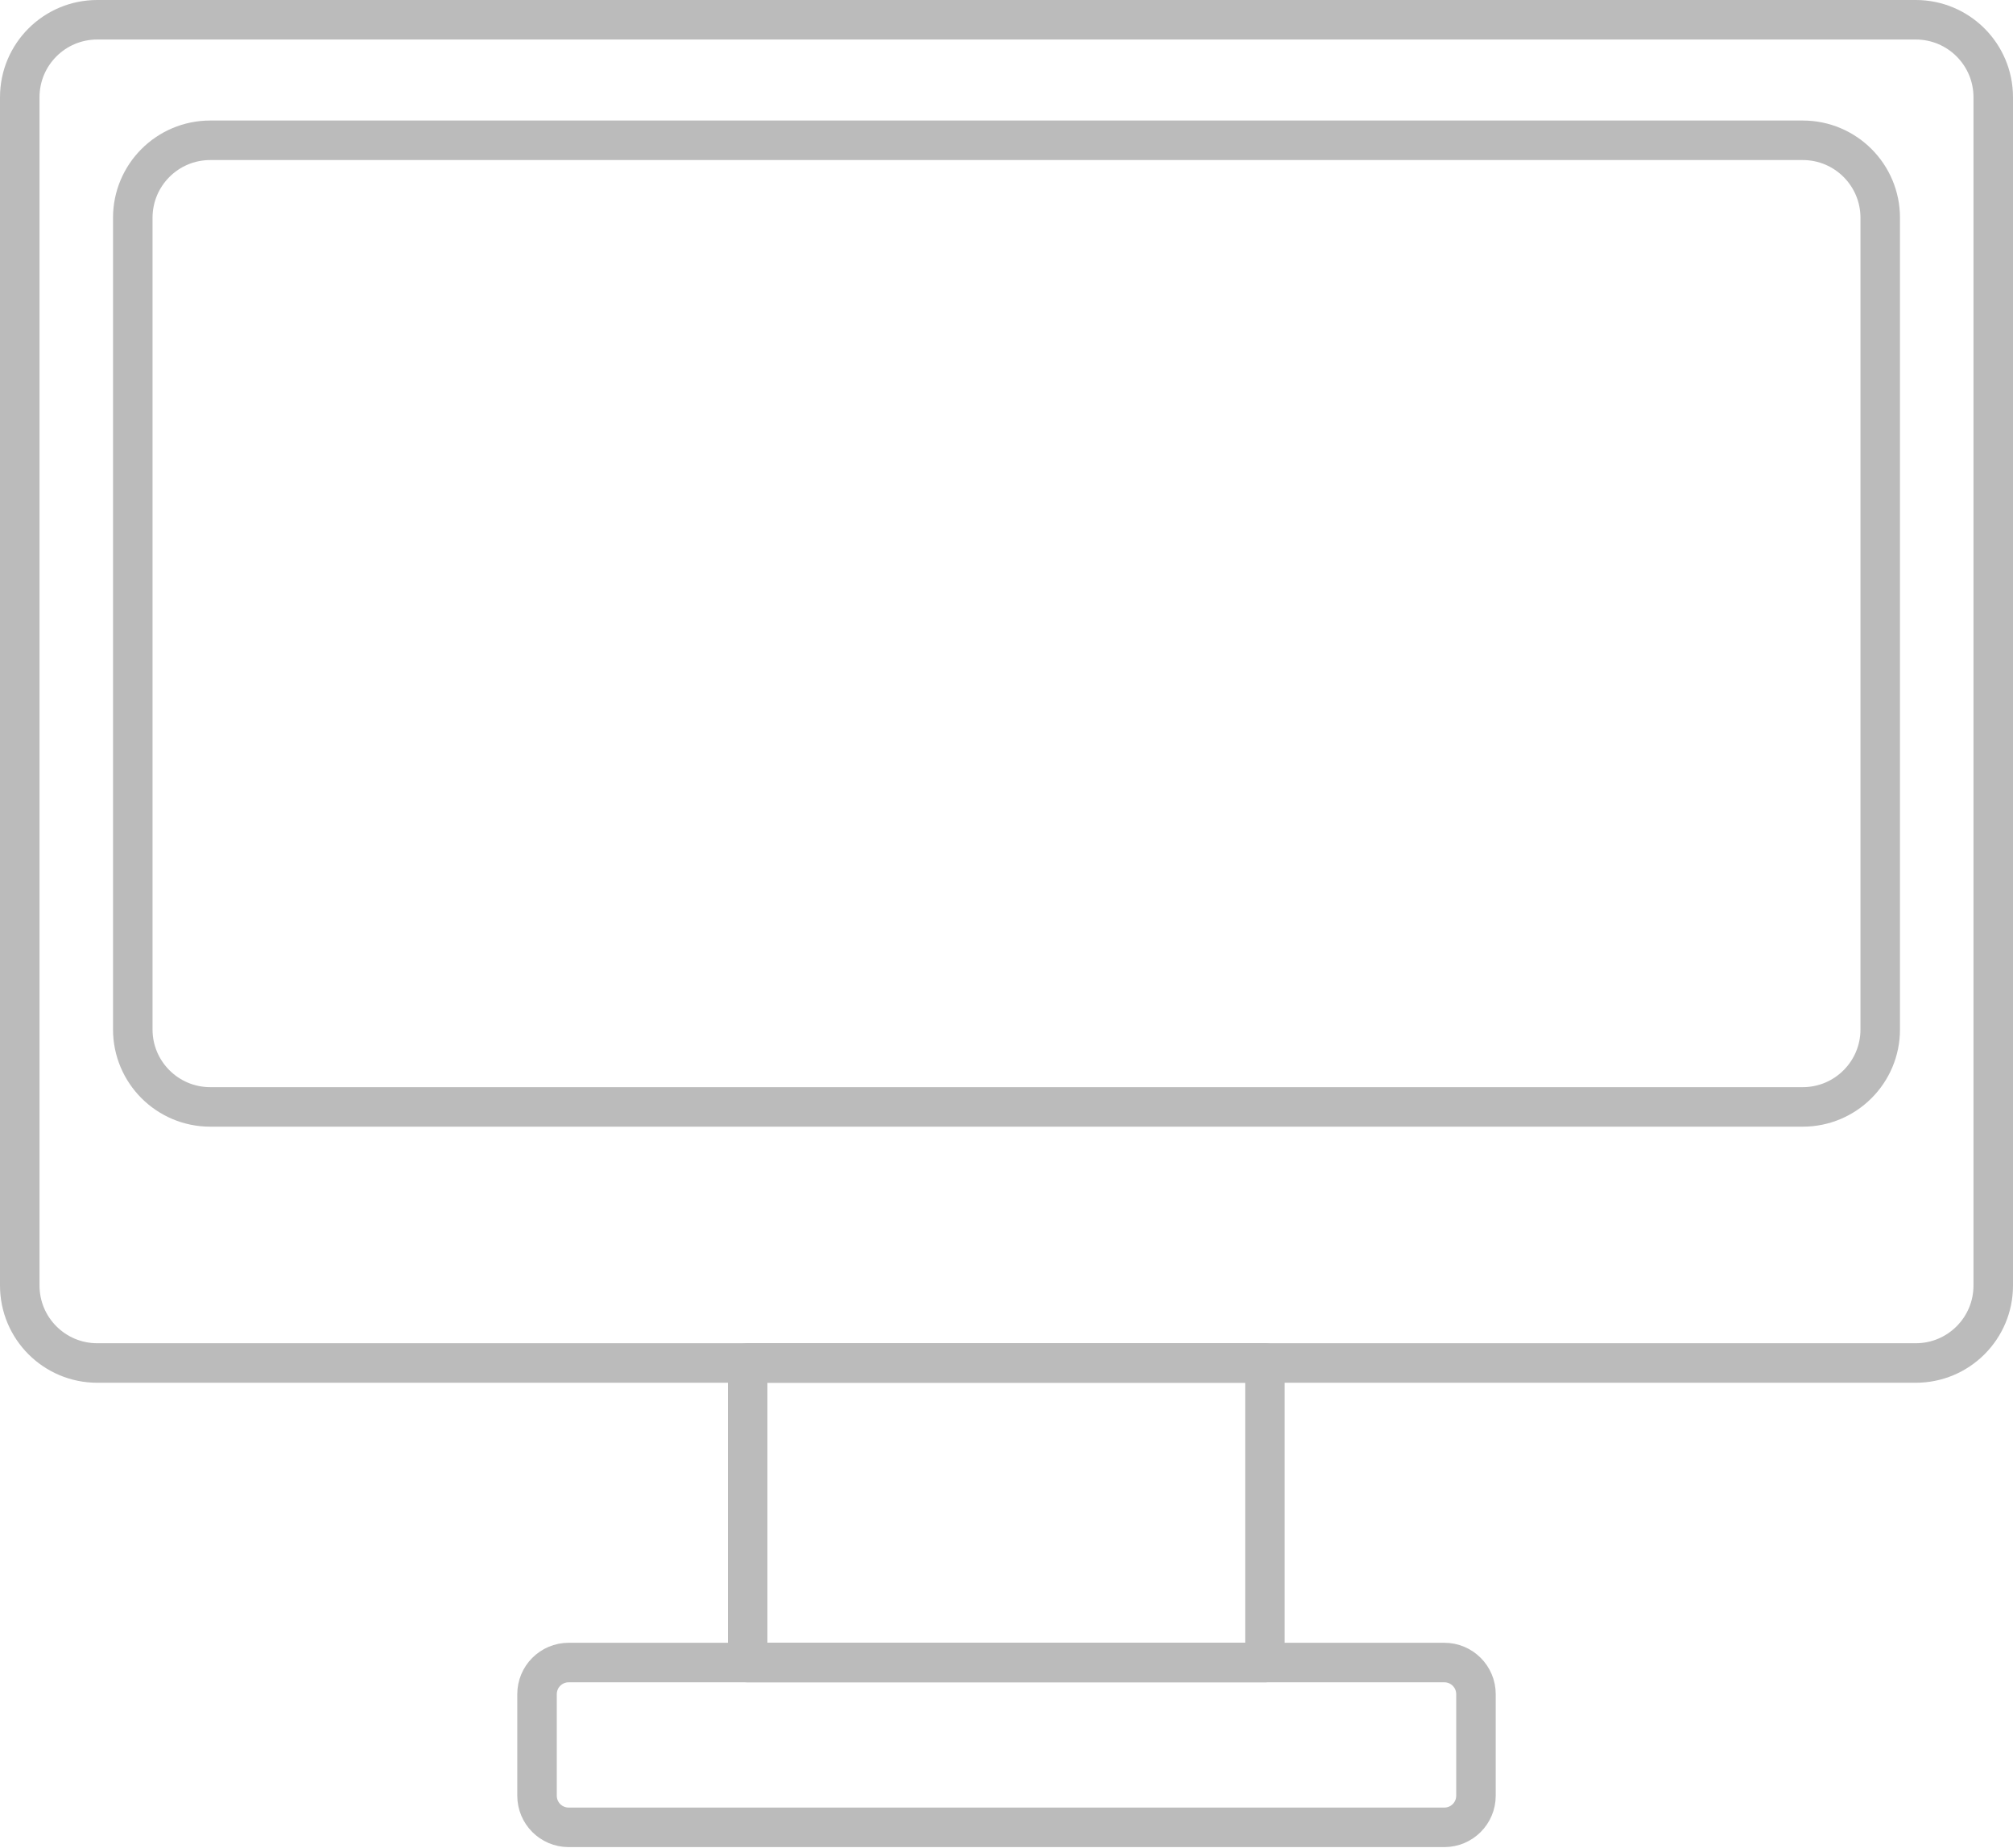
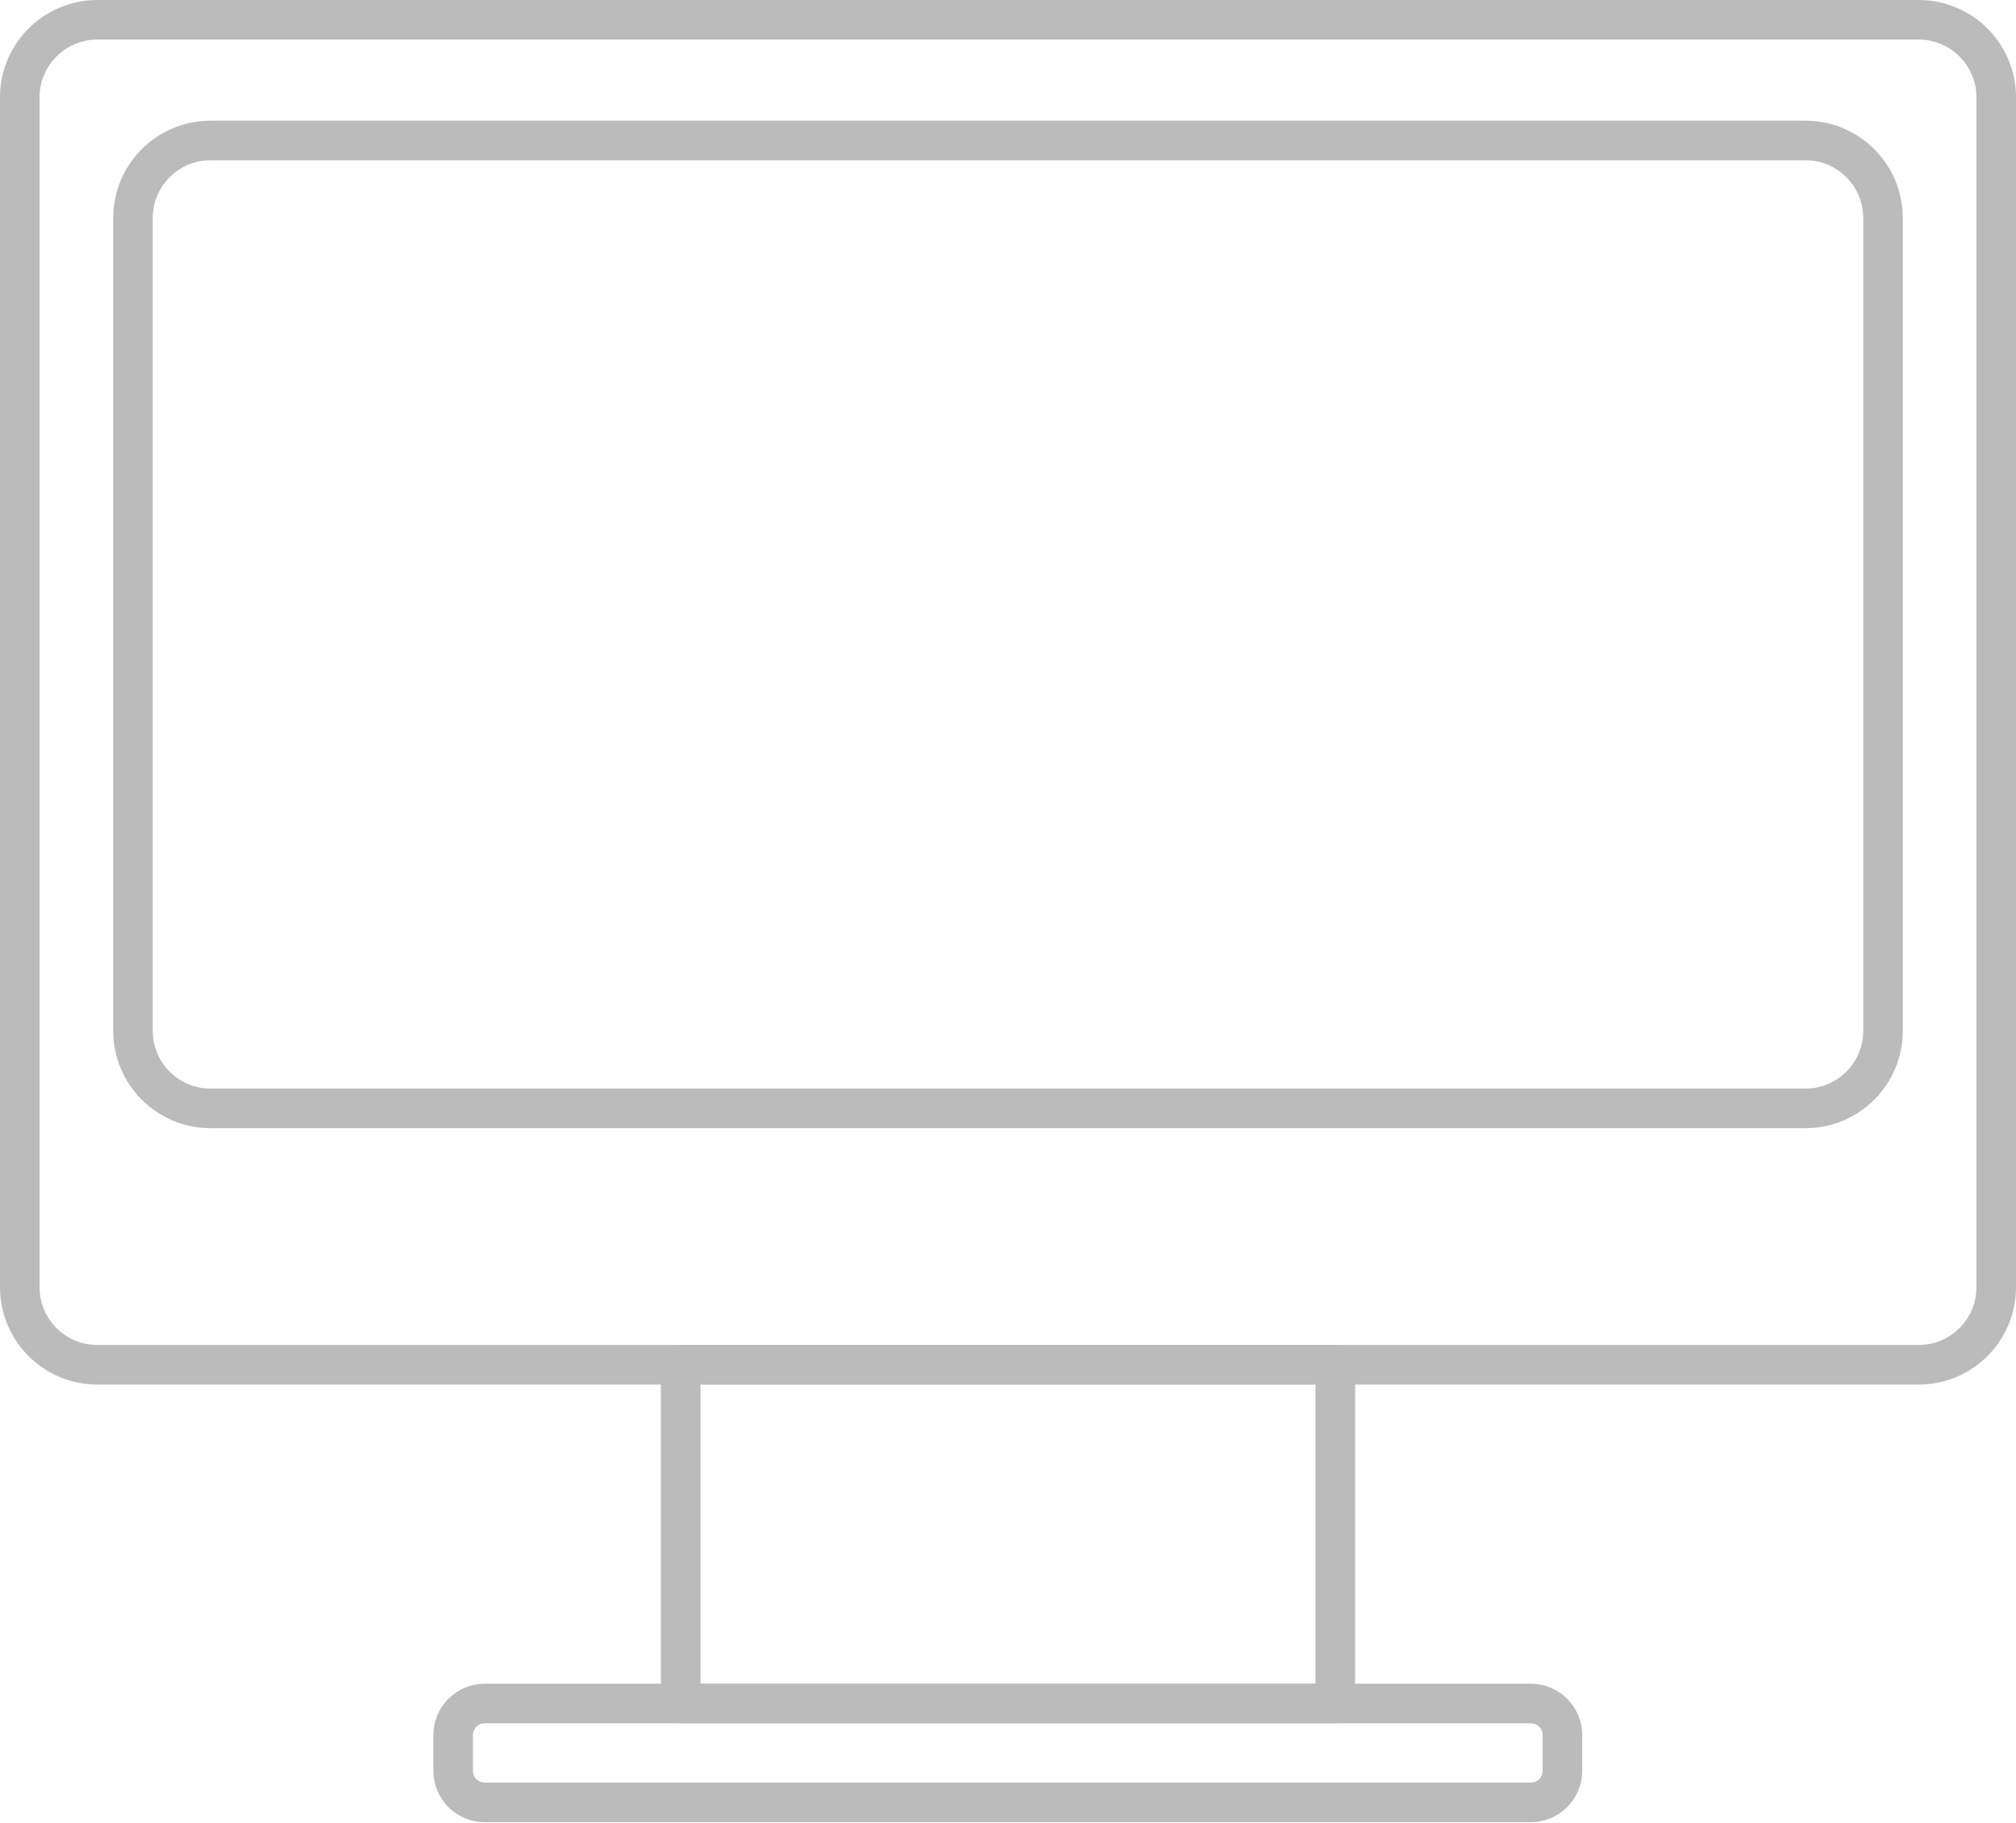
- <svg xmlns="http://www.w3.org/2000/svg" viewBox="0 0 50.94 46.75">
+ <svg xmlns="http://www.w3.org/2000/svg" viewBox="0 0 50.94 46.05">
  <g id="Layer_2" data-name="Layer 2">
    <g id="Layer_1-2" data-name="Layer 1">
      <rect x="0.5" y="0.5" width="49.94" height="33.99" rx="1.96" style="fill:none;stroke:#bbb;stroke-linecap:round;stroke-linejoin:round" />
-       <rect x="13.59" y="42.07" width="23.76" height="4.17" rx="0.8" style="fill:none;stroke:#bbb;stroke-linecap:round;stroke-linejoin:round" />
-       <rect x="18.92" y="34.49" width="13.09" height="7.58" style="fill:none;stroke:#bbb;stroke-linecap:round;stroke-linejoin:round" />
+       <rect x="11.45" y="43.05" width="28.03" height="2.5" rx="0.8" style="fill:none;stroke:#bbb;stroke-linecap:round;stroke-linejoin:round" />
+       <rect x="17.2" y="34.49" width="16.54" height="8.56" style="fill:none;stroke:#bbb;stroke-linecap:round;stroke-linejoin:round" />
      <rect x="3.36" y="3.55" width="44.22" height="24.46" rx="1.96" style="fill:none;stroke:#bbb;stroke-linecap:round;stroke-linejoin:round" />
    </g>
  </g>
</svg>
